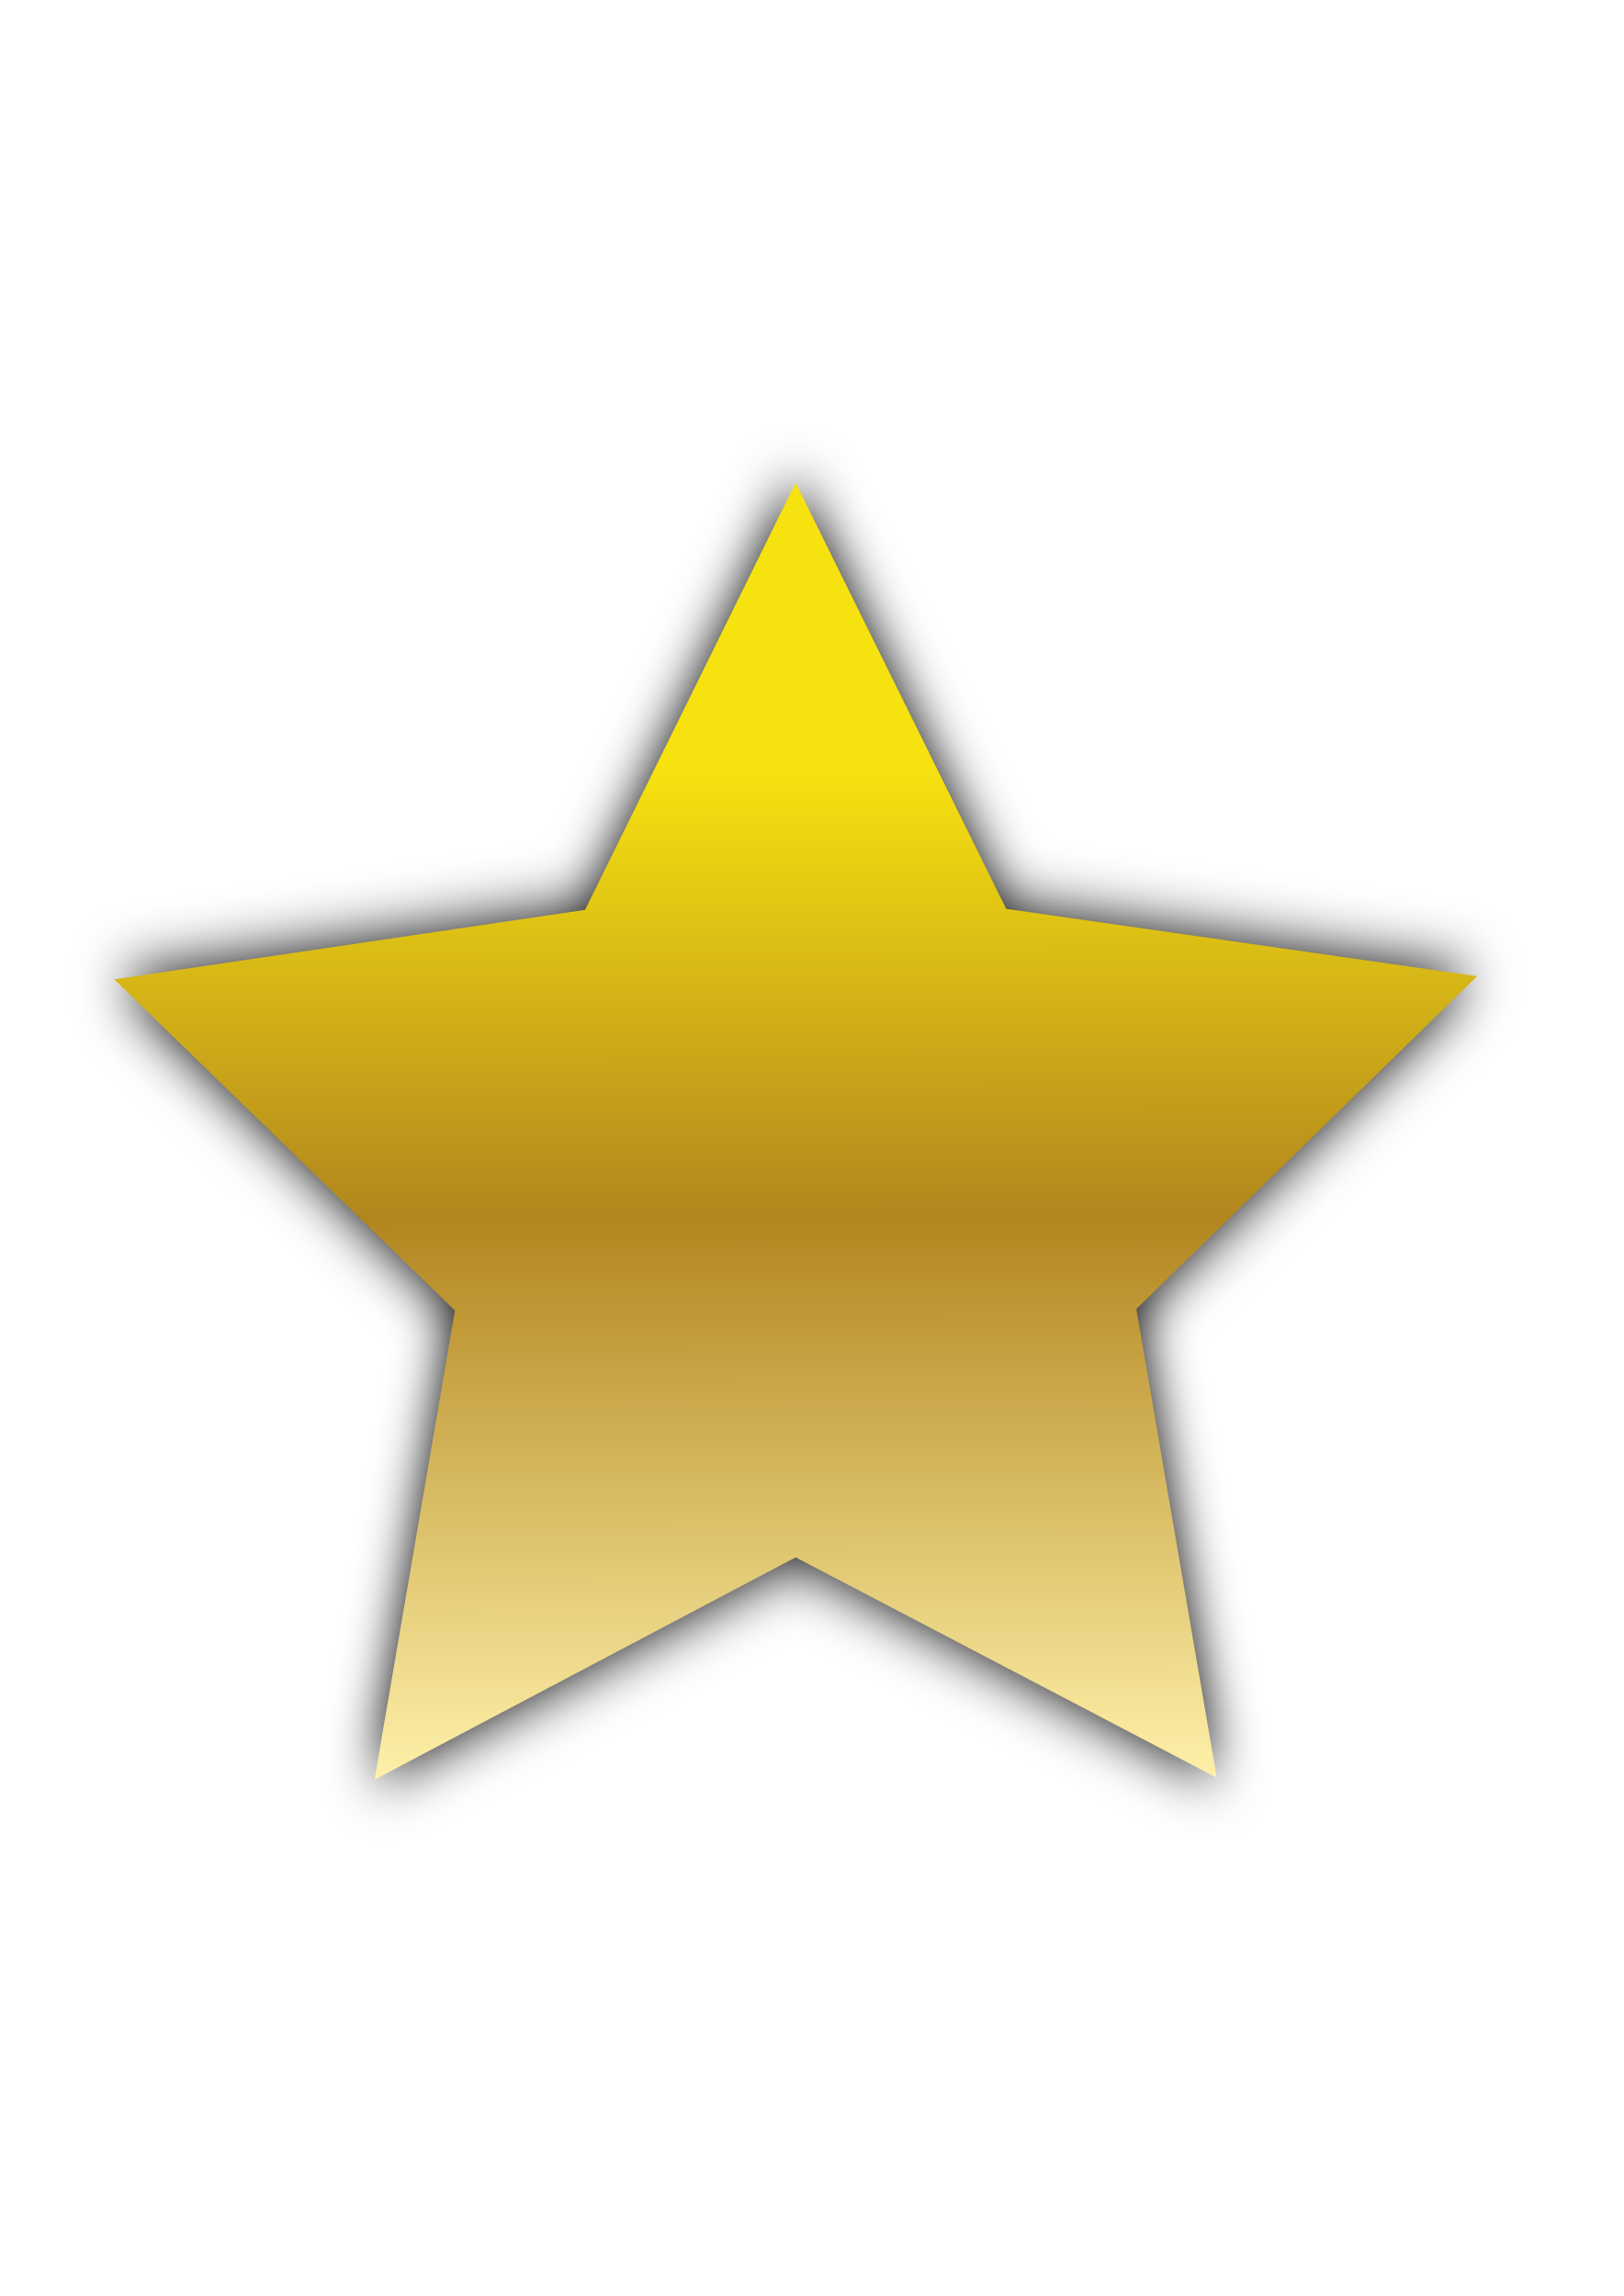
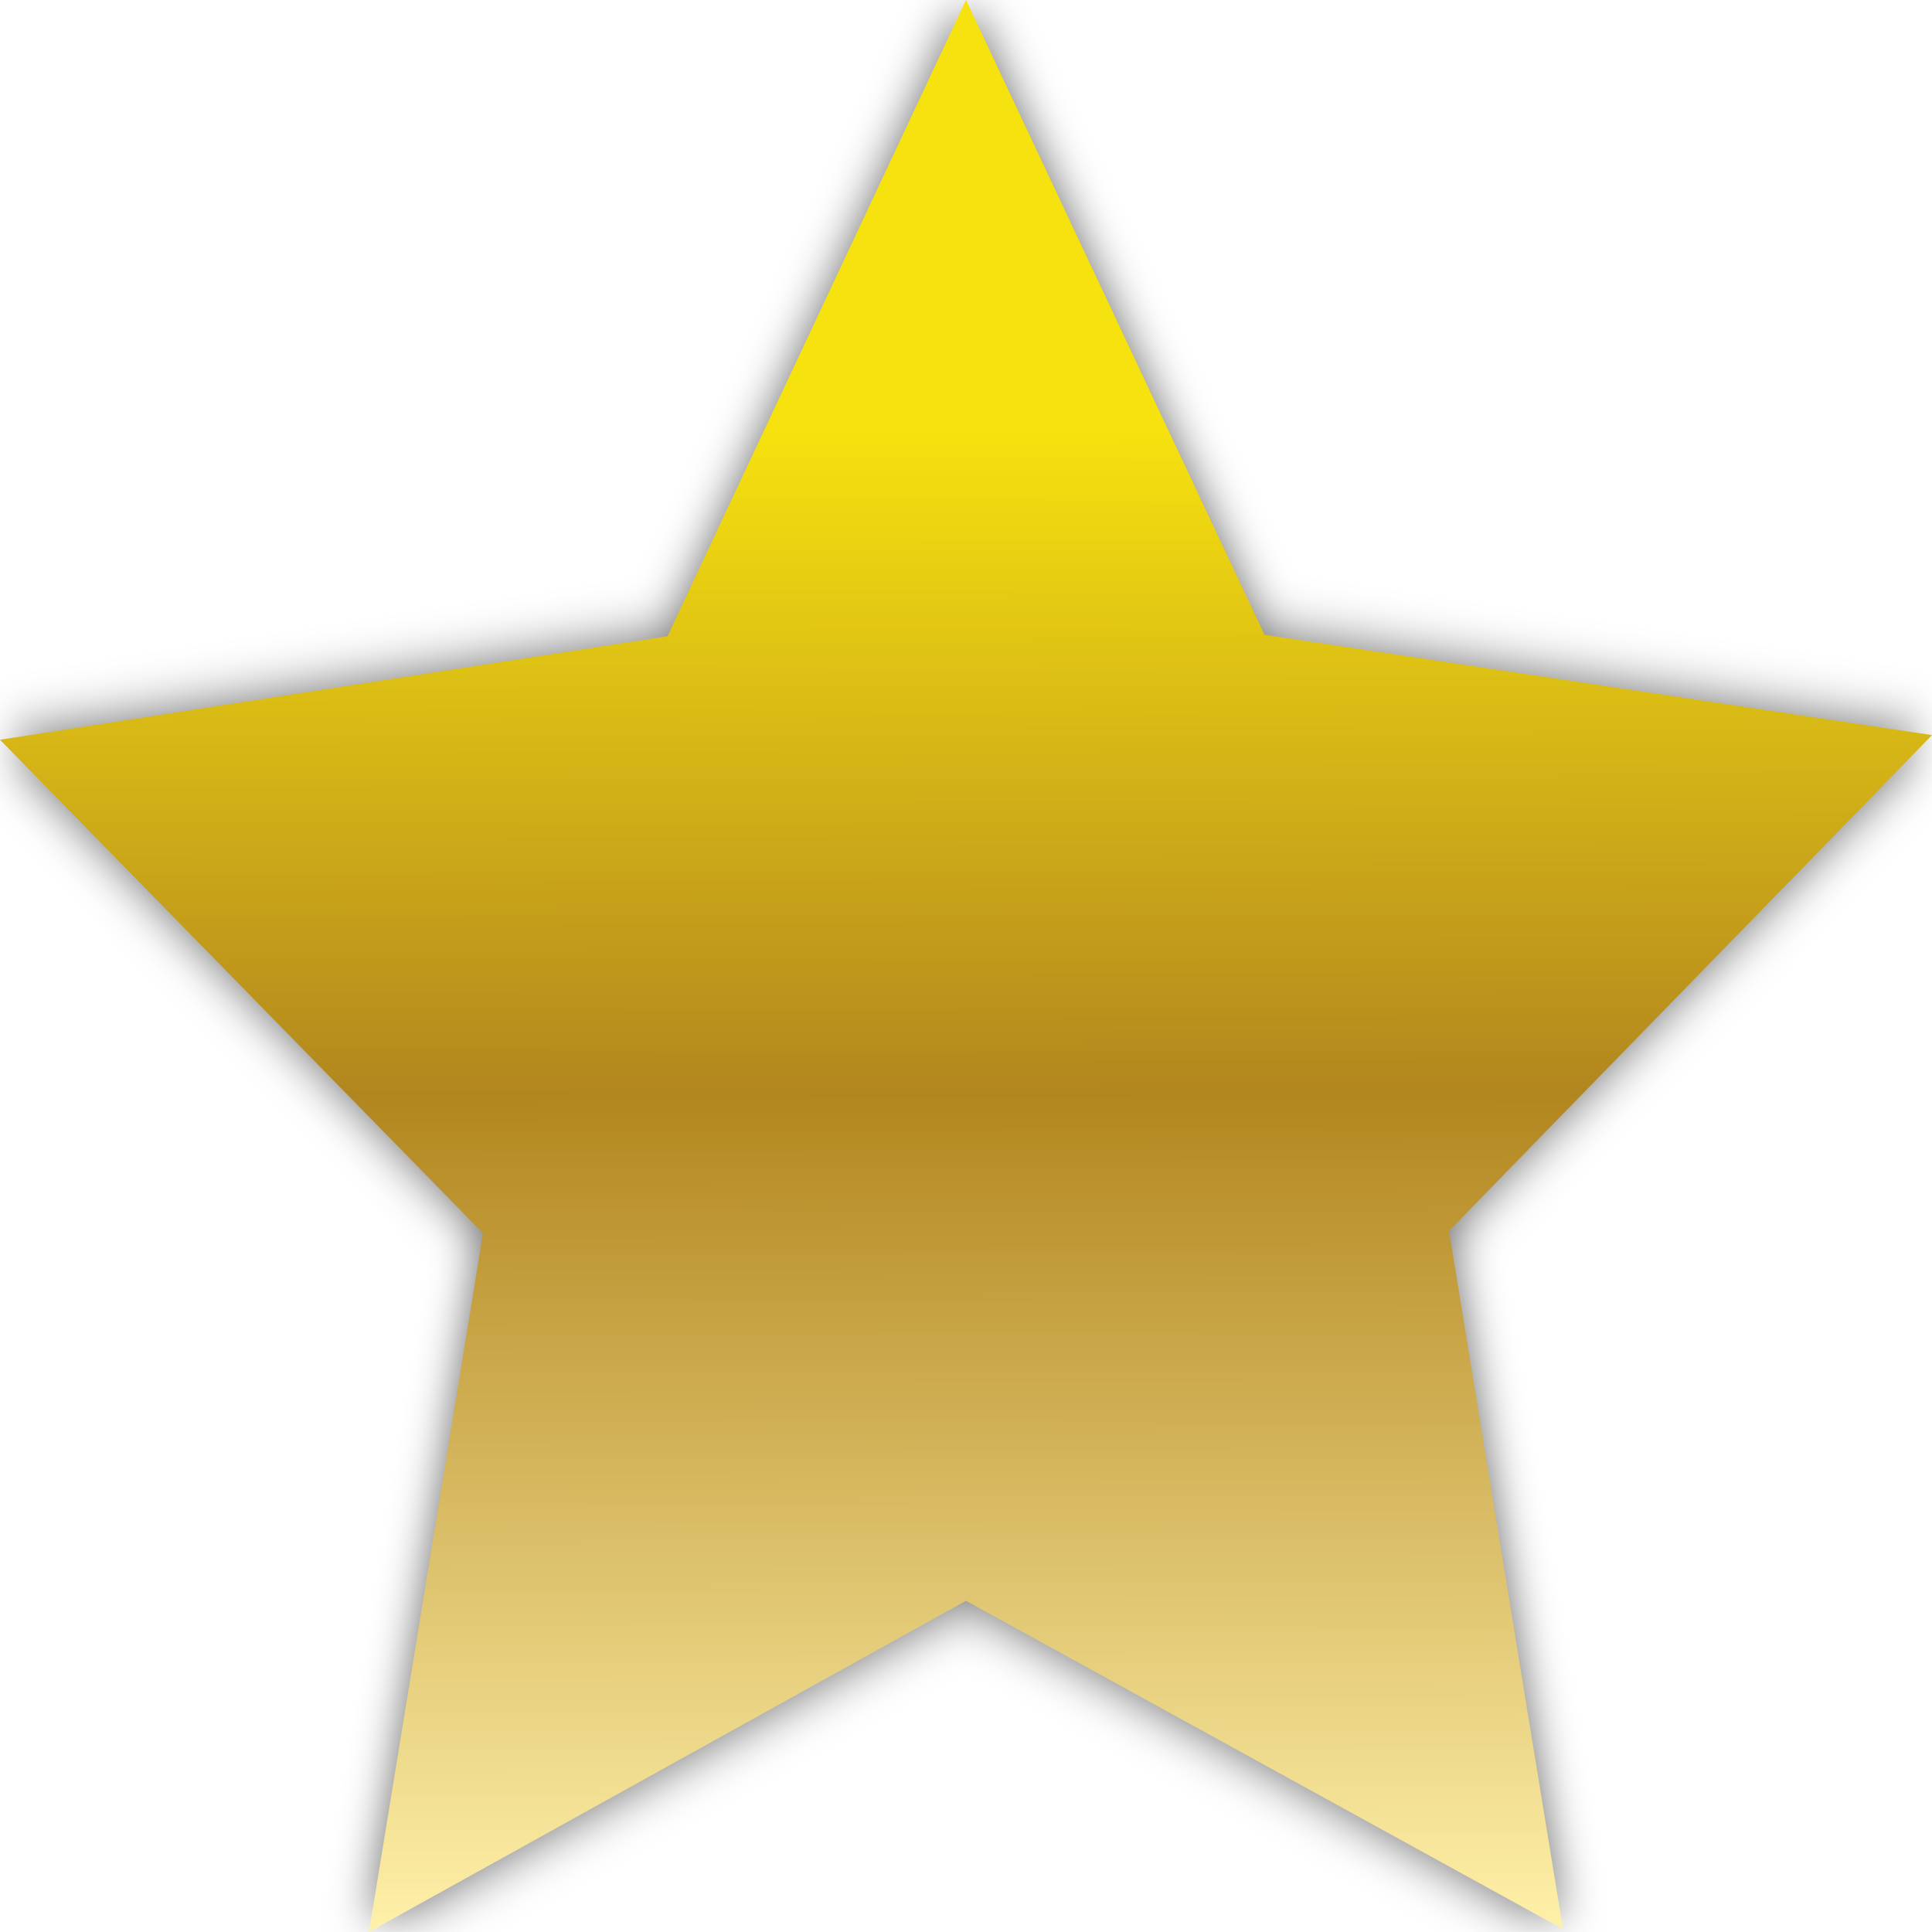
- <svg xmlns="http://www.w3.org/2000/svg" xmlns:xlink="http://www.w3.org/1999/xlink" width="210mm" height="297mm" viewBox="0 0 210 297" version="1.1" id="svg5">
+ <svg xmlns="http://www.w3.org/2000/svg" xmlns:xlink="http://www.w3.org/1999/xlink" width="200mm" height="200mm" viewBox="0 0 200 200" version="1.1" id="svg5">
  <defs id="defs2">
    <linearGradient xlink:href="#linearGradient11449" id="linearGradient19211" gradientUnits="userSpaceOnUse" x1="66.903" y1="252.769" x2="45.062" y2="20.219" spreadMethod="pad" />
    <linearGradient id="linearGradient11449">
      <stop style="stop-color:#fff1aa;stop-opacity:1;" offset="0" id="stop11445" />
      <stop style="stop-color:#b2861e;stop-opacity:1;" offset="0.434" id="stop11457" />
      <stop style="stop-color:#f6e20f;stop-opacity:1;" offset="0.778" id="stop11447" />
    </linearGradient>
-     <filter style="color-interpolation-filters:sRGB;" id="filter5565" x="-0.049" y="-0.05" width="1.098" height="1.1">
+     <filter style="color-interpolation-filters:sRGB" id="filter5565" x="-0.049" y="-0.05" width="1.098" height="1.1">
      <feFlood flood-opacity="1" flood-color="rgb(0,0,0)" result="flood" id="feFlood5555" />
      <feComposite in="flood" in2="SourceGraphic" operator="in" result="composite1" id="feComposite5557" />
      <feGaussianBlur in="composite1" stdDeviation="5" result="blur" id="feGaussianBlur5559" />
      <feOffset dx="0" dy="0" result="offset" id="feOffset5561" />
      <feComposite in="SourceGraphic" in2="offset" operator="over" result="composite2" id="feComposite5563" />
    </filter>
+     <filter style="color-interpolation-filters:sRGB;" id="filter3167" x="-0.029" y="-0.03" width="1.059" height="1.06">
+       <feFlood flood-opacity="0.584" flood-color="rgb(0,0,0)" result="flood" id="feFlood3157" />
+       <feComposite in="flood" in2="SourceGraphic" operator="in" result="composite1" id="feComposite3159" />
+       <feGaussianBlur in="composite1" stdDeviation="3" result="blur" id="feGaussianBlur3161" />
+       <feOffset dx="0" dy="0" result="offset" id="feOffset3163" />
+       <feComposite in="SourceGraphic" in2="offset" operator="over" result="composite2" id="feComposite3165" />
+     </filter>
  </defs>
-   <g id="layer1">
-     <path style="font-variation-settings:normal;opacity:1;vector-effect:none;fill:url(#linearGradient19211);fill-opacity:1;stroke-width:0.008;stroke-linecap:butt;stroke-linejoin:miter;stroke-miterlimit:4;stroke-dasharray:none;stroke-dashoffset:0;stroke-opacity:1;-inkscape-stroke:none;stop-color:#000000;stop-opacity:1;filter:url(#filter5565)" id="path788" d="m 45.065,20.226 44.935,72.946 85.566,4.338 -55.49,65.278 22.316,82.718 -79.23,-32.602 -71.774,46.785 6.523,-85.427 -66.675,-53.804 83.262,-20.194 z" transform="matrix(0.7151095,0.06553584,-0.06716159,0.7152585,72.03516,45.02873)" />
+   <g id="layer1" transform="translate(3.966868,-45.61937)">
+     <path style="font-variation-settings:normal;opacity:1;vector-effect:none;fill:url(#linearGradient19211);fill-opacity:1;stroke-width:0.008;stroke-linecap:butt;stroke-linejoin:miter;stroke-miterlimit:4;stroke-dasharray:none;stroke-dashoffset:0;stroke-opacity:1;-inkscape-stroke:none;stop-color:#000000;stop-opacity:1;filter:url(#filter3167)" id="path788" d="m 45.065,20.226 44.935,72.946 85.566,4.338 -55.49,65.278 22.316,82.718 -79.23,-32.602 -71.774,46.785 6.523,-85.427 -66.675,-53.804 83.262,-20.194 z" transform="matrix(0.8114093,0.07813055,-0.07620594,0.8527173,61.00836,24.85157)" />
  </g>
</svg>
